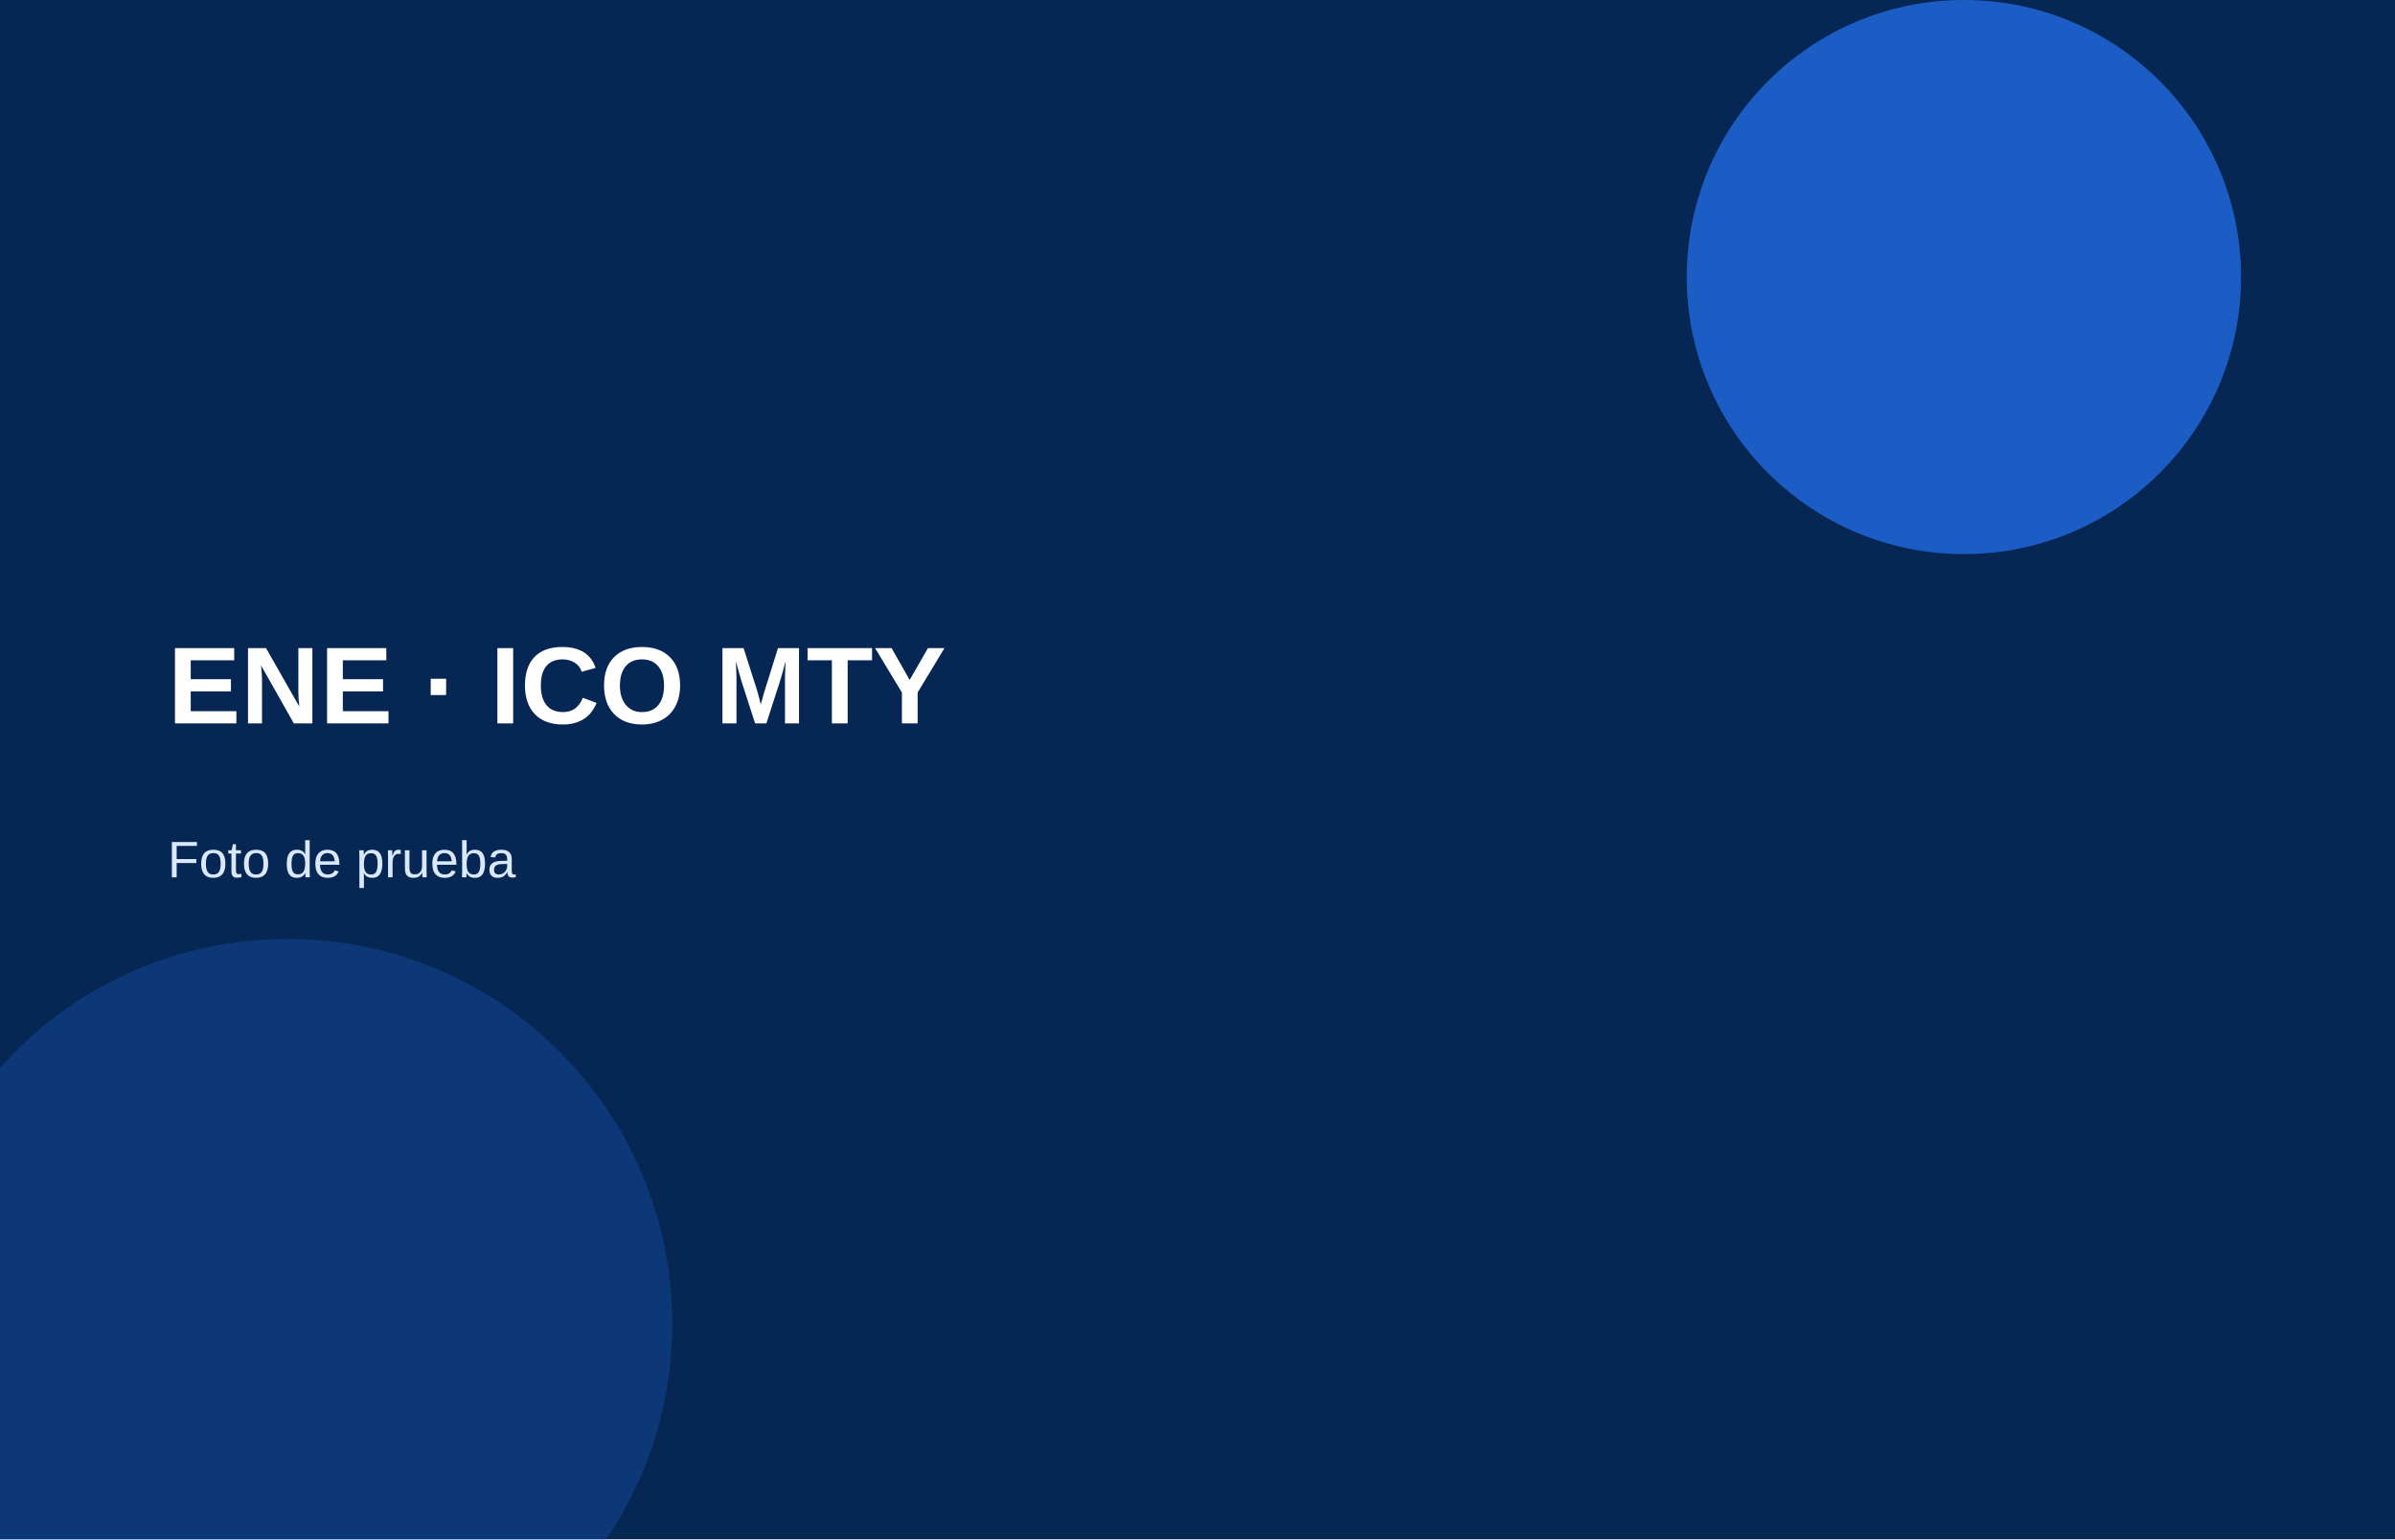
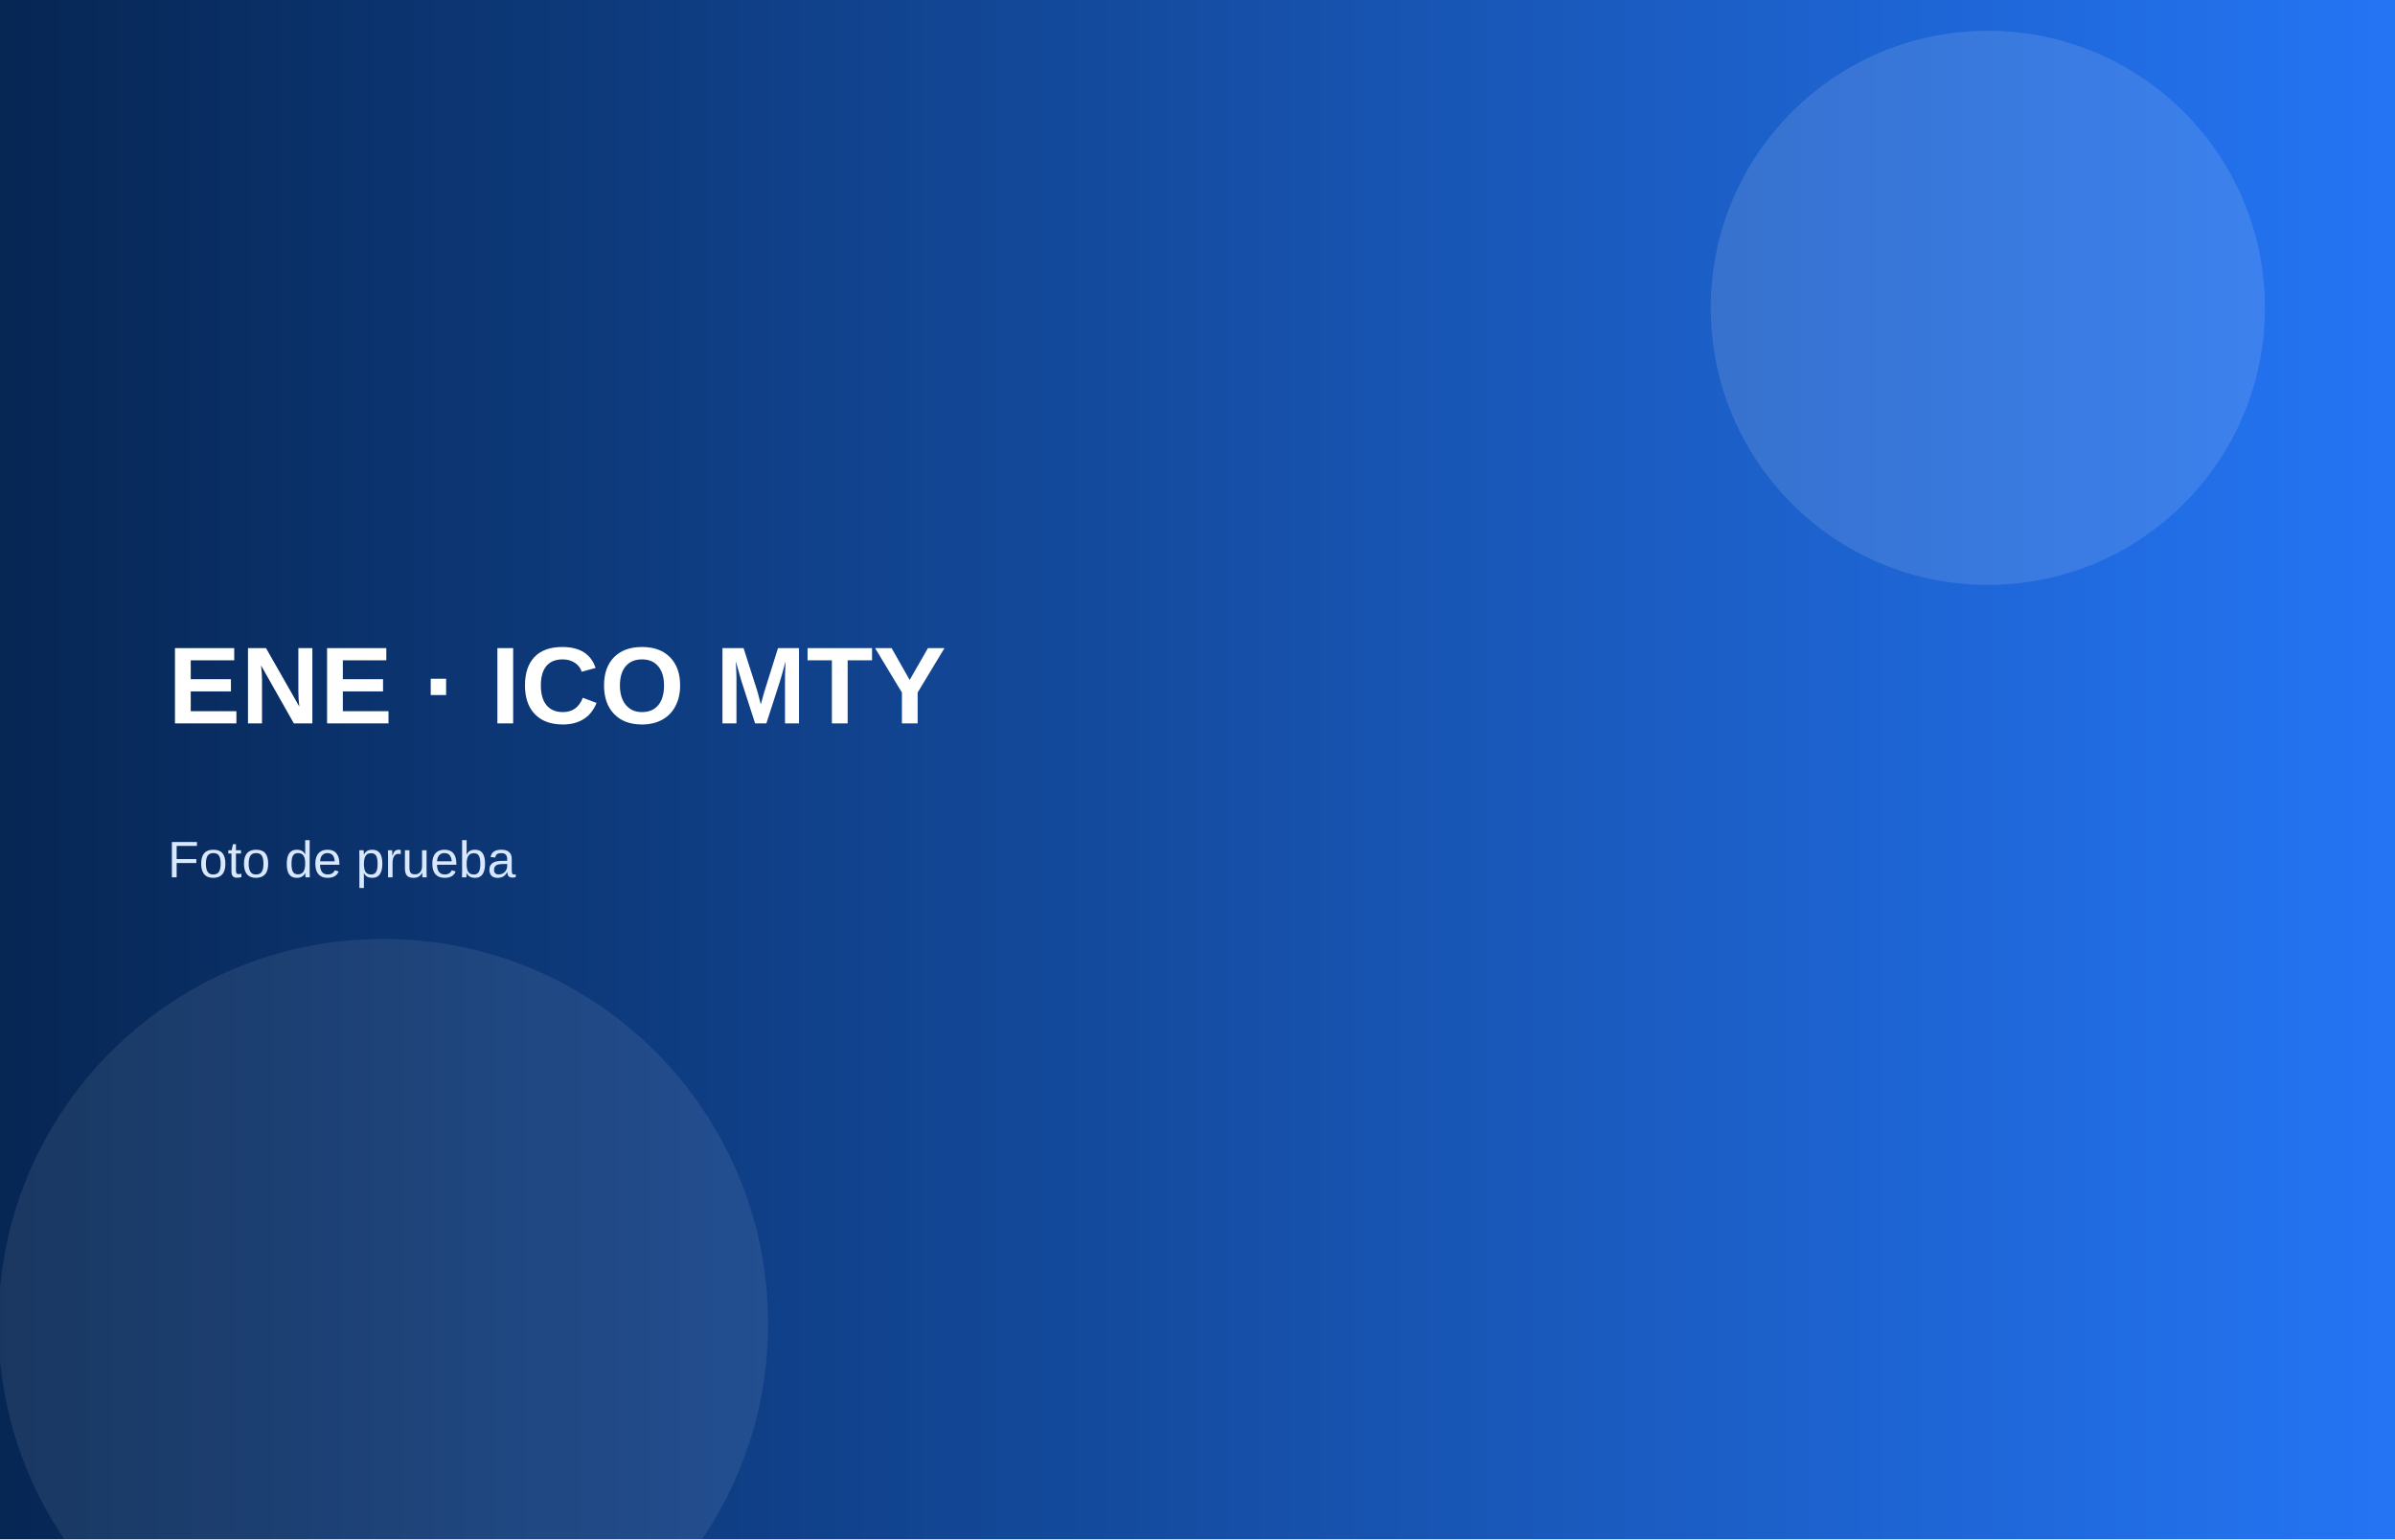
<svg xmlns="http://www.w3.org/2000/svg" width="1400" height="900" viewBox="0 0 1400 900">
-   <rect width="100%" height="100%" fill="#062653" />
-   <circle cx="1148.0" cy="162.0" r="162.0" fill="#2475F5" opacity=".7" />
-   <circle cx="168.0" cy="774.0" r="225.0" fill="#2475F5" opacity=".22" />
+   <defs>
+     <linearGradient id="g" x1="0" x2="1">
+       <stop offset="0" stop-color="#062653" />
+       <stop offset="1" stop-color="#2475F5" />
+     </linearGradient>
+   </defs>
+   <rect width="100%" height="100%" fill="url(#g)" />
+   <circle cx="1162.0" cy="180.0" r="162.0" fill="#fff" opacity=".12" />
+   <circle cx="224.0" cy="774.0" r="225.0" fill="#fff" opacity=".08" />
  <text x="7%" y="47%" font-family="Arial,sans-serif" font-size="64" font-weight="700" fill="#fff">ENE · ICO MTY</text>
  <text x="7%" y="57%" font-family="Arial,sans-serif" font-size="30" fill="#d9e8ff">Foto de prueba</text>
</svg>
